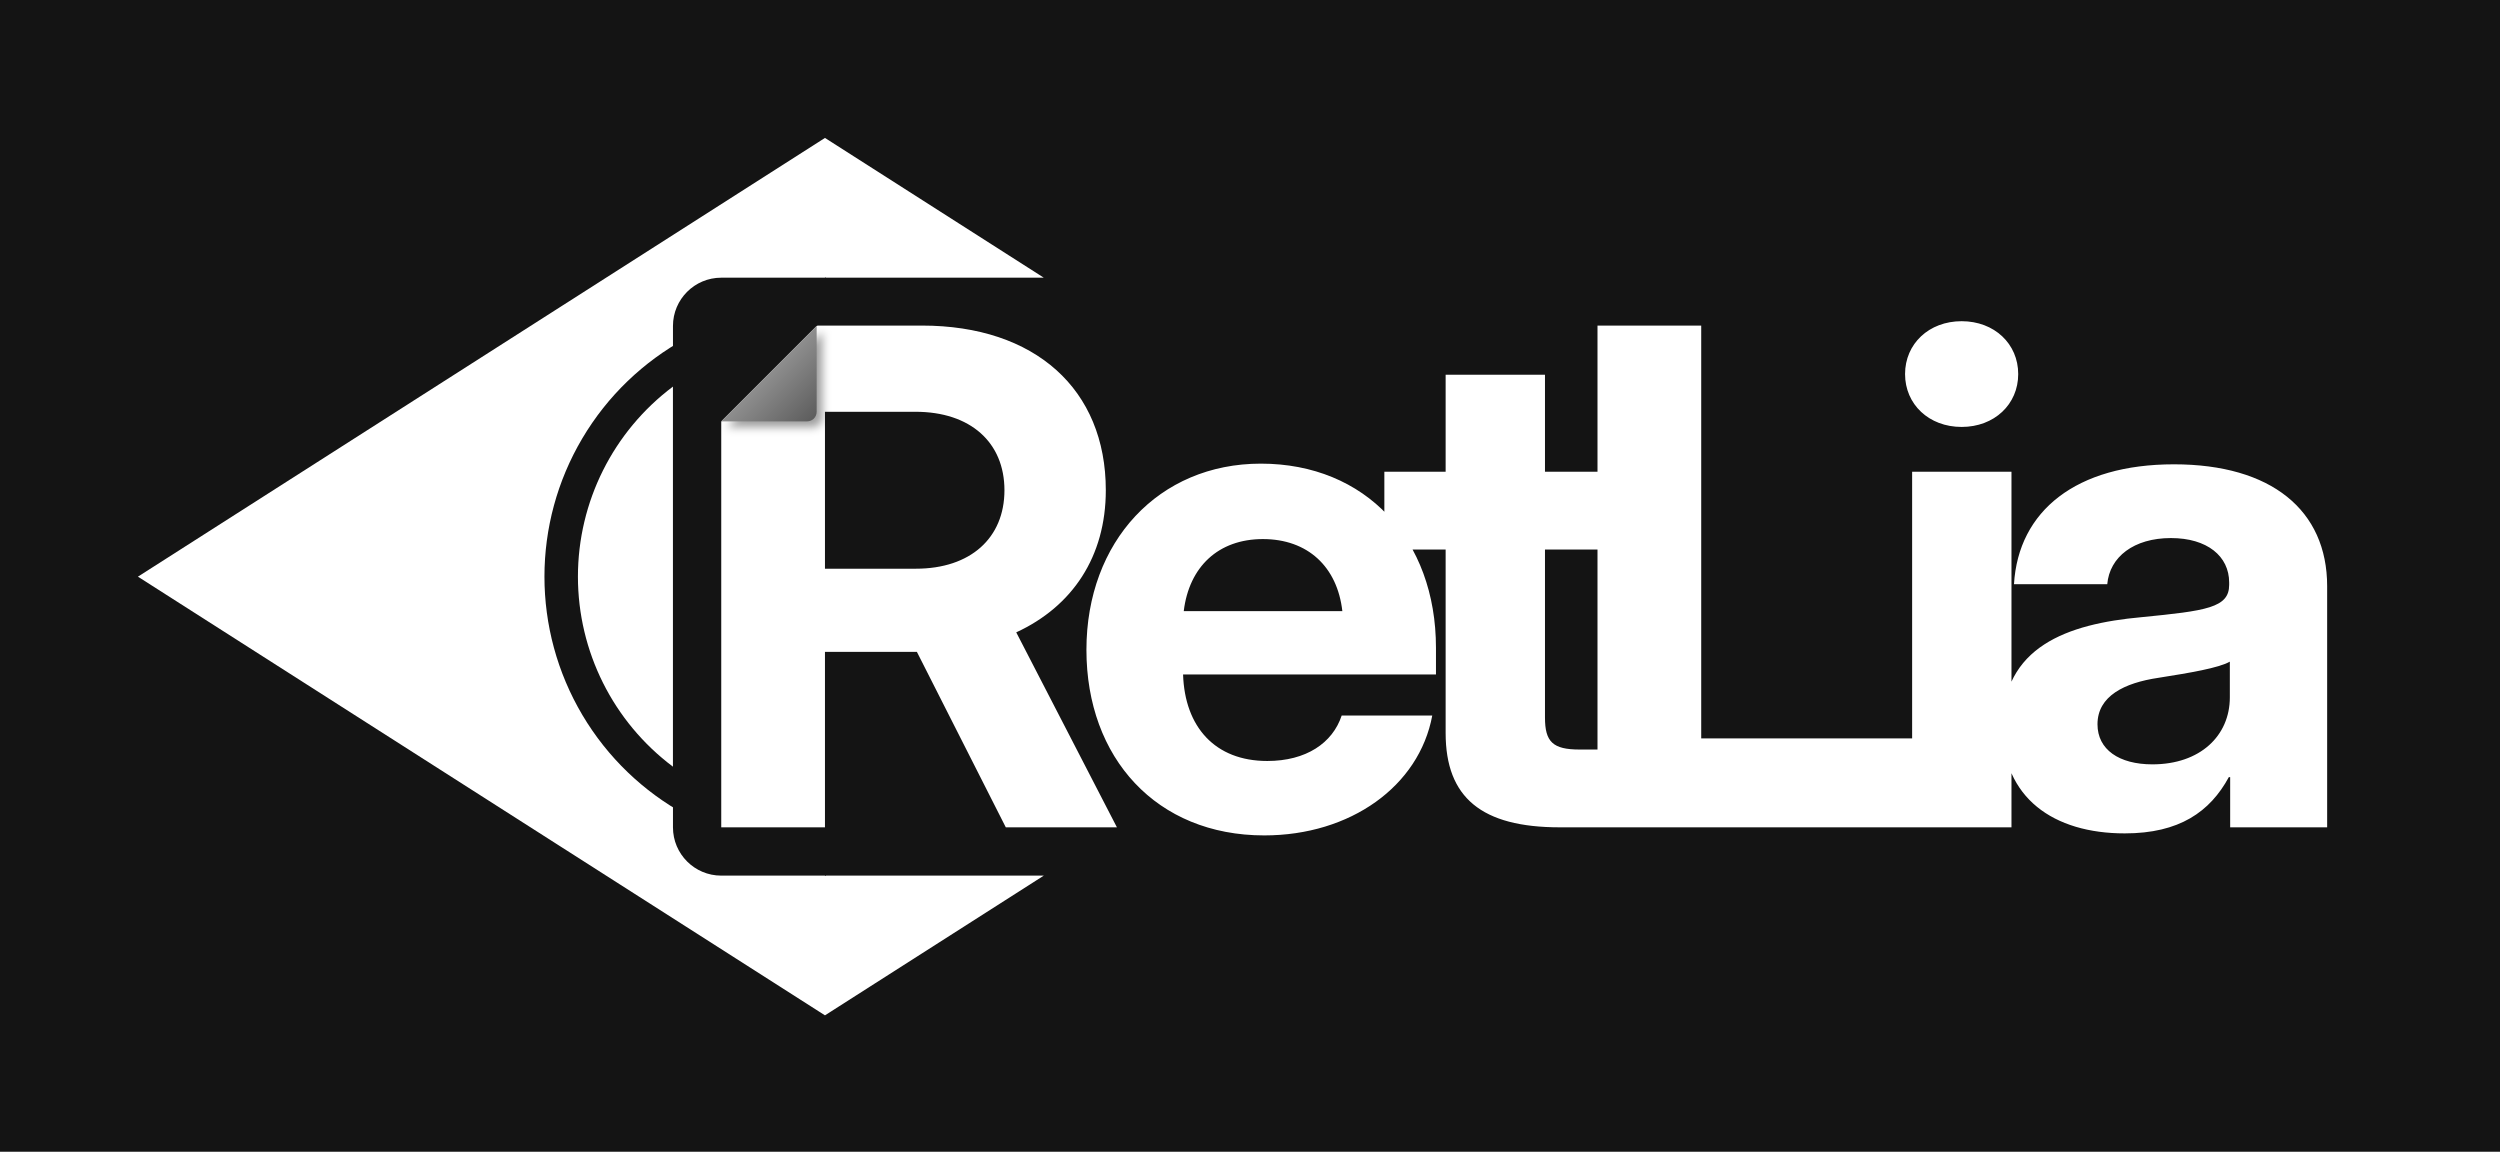
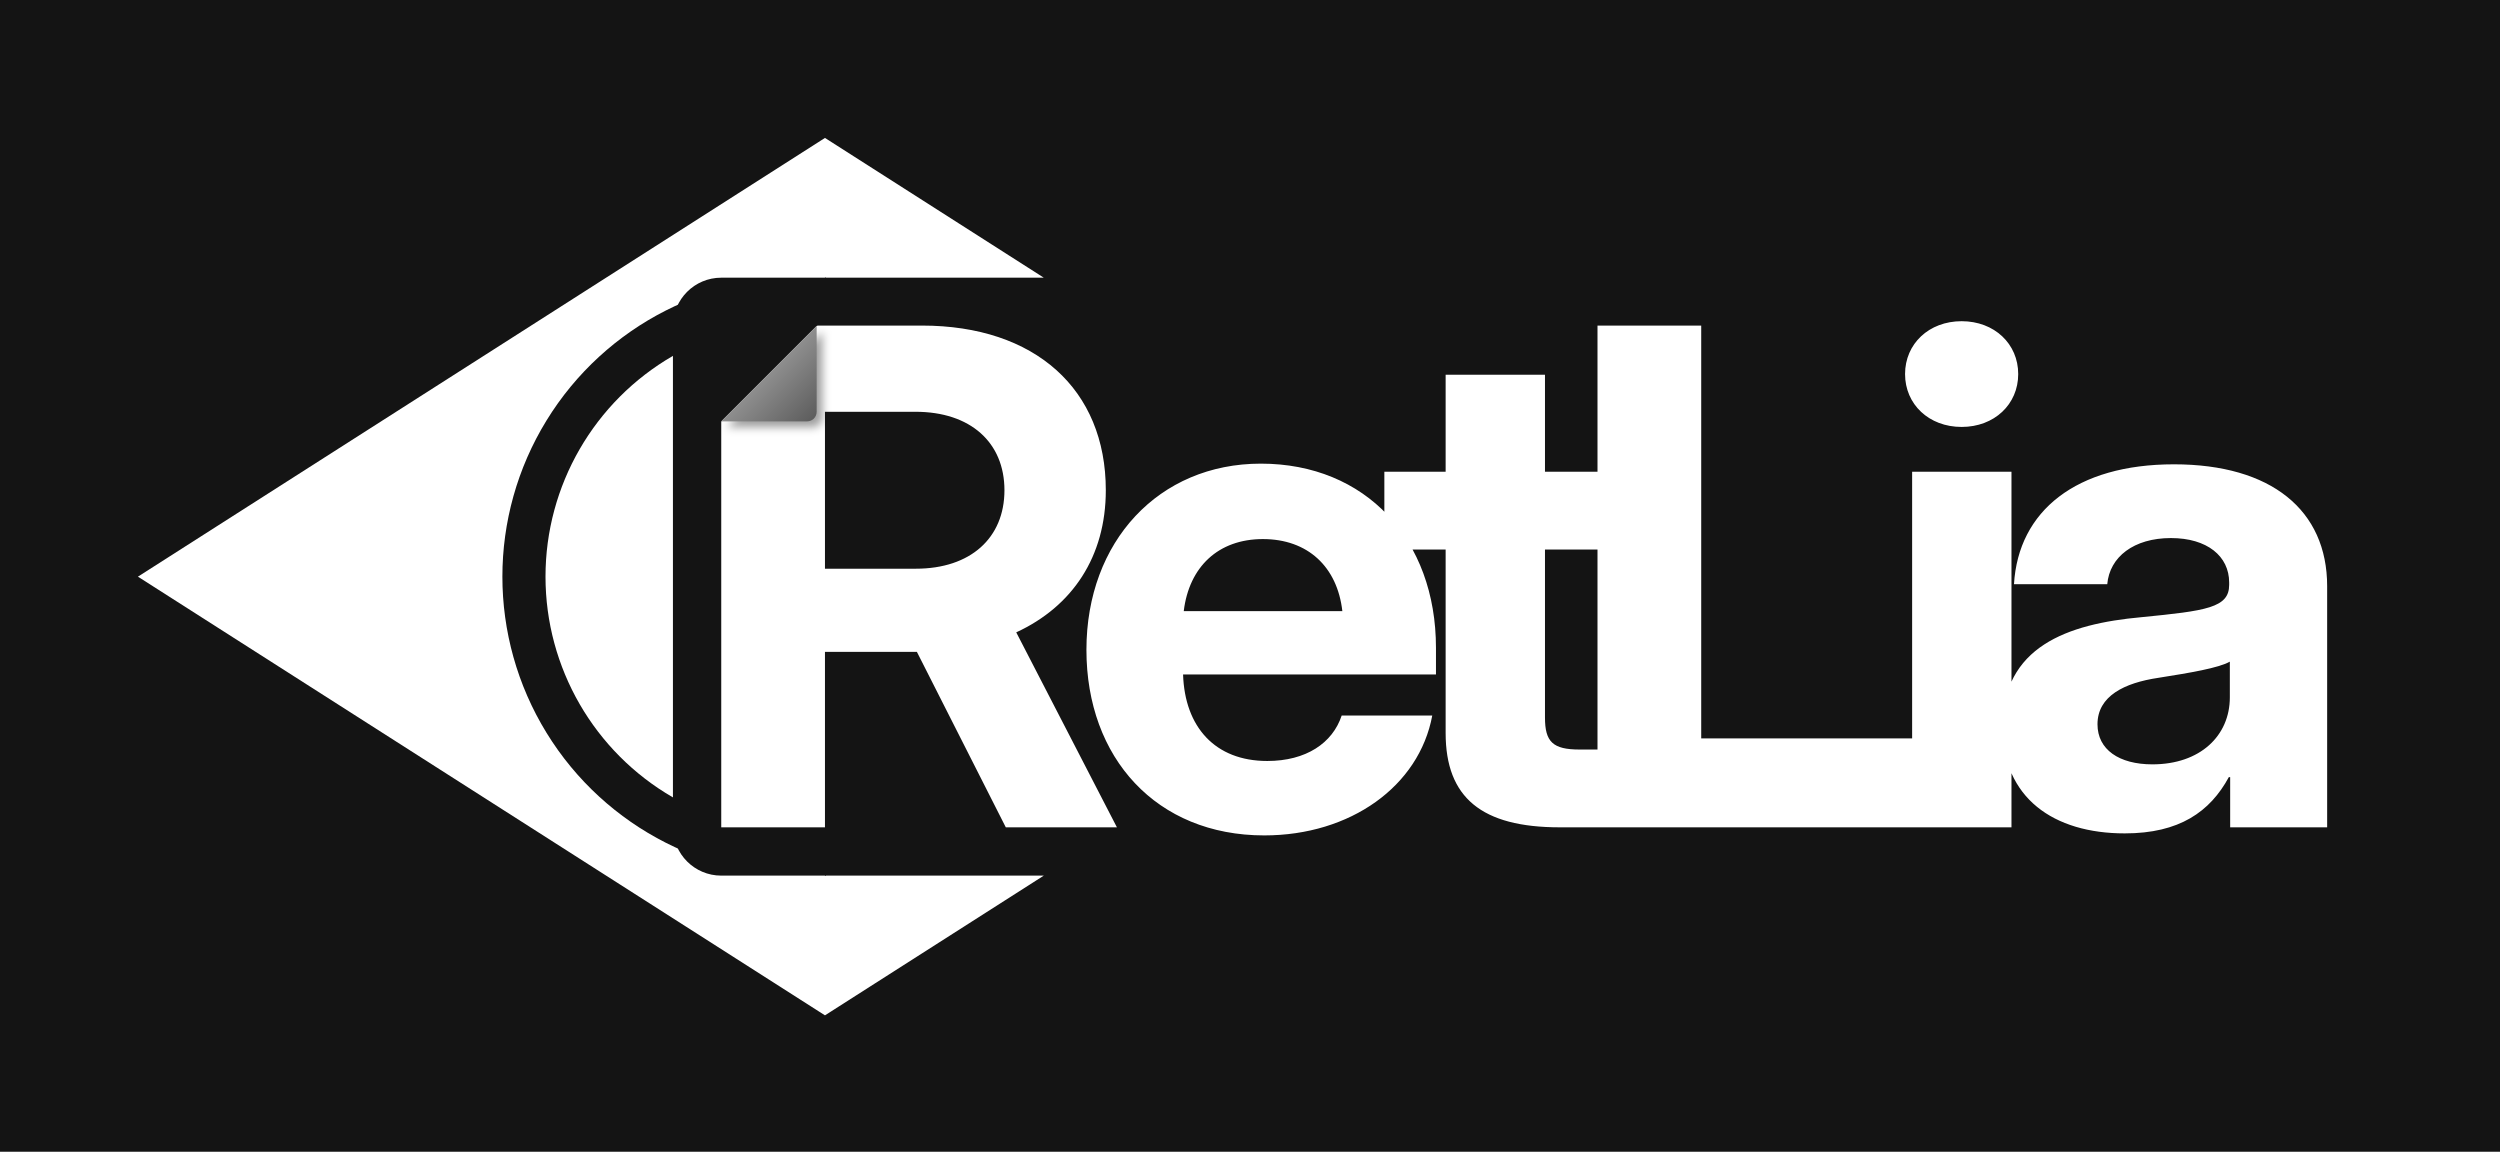
<svg xmlns="http://www.w3.org/2000/svg" width="725" height="334" viewBox="0 0 725 334">
  <defs>
    <linearGradient id="fg" gradientUnits="userSpaceOnUse" x1="223.00" y1="108.36" x2="236.83" y2="122.20">
      <stop offset="0" stop-color="#8E8E8E" />
      <stop offset="1" stop-color="#5A5A5A" />
    </linearGradient>
    <filter id="fb" x="-30%" y="-30%" width="160%" height="160%">
      <feGaussianBlur stdDeviation="1.25" />
    </filter>
    <clipPath id="fc">
      <path d="M276.83 54.53L276.83 162.20L169.16 162.20Z" />
    </clipPath>
  </defs>
  <rect width="100%" height="100%" fill="#141414" />
-   <path d="M239.24 40.00L302.70 80.53L239.24 80.53L239.24 88.58A78.69 78.69 0 1 0 239.24 245.87L239.24 253.93L302.70 253.93L239.24 294.45L40.00 167.23Z" fill="#fff" />
-   <path d="M195.16 112.11A68.89 68.89 0 0 0 195.16 222.34Z" fill="#fff" />
+   <path d="M239.24 40.00L302.70 80.53L239.24 80.53L239.24 80.98A86.53 86.53 0 1 0 239.24 253.47L239.24 253.93L302.70 253.93L239.24 294.45L40.00 167.23Z" fill="#fff" />
+   <path d="M195.16 103.20A73.93 73.93 0 0 0 195.16 231.25Z" fill="#fff" />
  <path d="M239.54 80.53H209.16A14.00 14.00 0 0 0 195.16 94.53V239.93A14.00 14.00 0 0 0 209.16 253.93H239.54Z" fill="#141414" />
  <path d="M209.161 239.925H239.239V189.046H265.606C265.704 189.046 265.802 189.046 265.899 189.046L291.681 239.925H323.907L294.708 183.382C311.016 175.863 320.684 161.409 320.684 142.171C320.684 112.874 300.177 94.417 267.364 94.417H209.161ZM239.239 164.925V119.417H265.509C281.427 119.417 291.29 128.304 291.29 142.171C291.29 156.038 281.427 164.925 265.606 164.925ZM366.626 242.269C391.626 242.269 411.548 228.011 415.356 207.503H389.087C386.45 215.511 378.735 220.687 367.505 220.687C352.368 220.687 343.579 210.823 343.091 195.589H416.431V187.874C416.431 156.429 396.02 134.456 365.649 134.456C336.059 134.456 315.063 157.015 315.063 188.46C315.063 219.808 335.376 242.269 366.626 242.269ZM343.286 177.23C344.849 164.339 353.345 156.331 366.235 156.331C379.224 156.331 387.817 164.339 389.282 177.23ZM469.138 136.8H448.044V108.675H419.235V136.8H401.462V159.359H419.235V212.581C419.235 231.331 429.684 239.925 452.341 239.925H469.138V217.366H458.102C450.29 217.366 448.044 215.12 448.044 208.089V159.359H469.138ZM463.274 239.925H559.466V214.144H493.352V94.417H463.274ZM554.519 239.925H583.327V136.8H554.519ZM568.874 123.812C578.347 123.812 585.281 117.269 585.281 108.48C585.281 99.691 578.347 93.148 568.874 93.148C559.402 93.148 552.468 99.691 552.468 108.48C552.468 117.269 559.402 123.812 568.874 123.812ZM616.183 241.683C632.003 241.683 640.89 235.433 646.359 225.374H646.749V239.925H674.874V170.003C674.874 147.933 658.663 134.652 630.441 134.652C602.12 134.652 585.324 148.128 584.054 169.417H611.105C611.788 161.507 618.82 156.038 629.562 156.038C640.109 156.038 646.456 161.312 646.456 168.929V169.613C646.456 176.253 639.816 177.132 620.968 178.988C599.484 180.941 580.734 187.581 580.734 210.823C580.734 231.429 595.577 241.683 616.183 241.683ZM624.191 221.663C614.523 221.663 608.273 217.366 608.273 210.042C608.273 201.839 616.085 198.03 625.949 196.566C635.226 195.101 643.331 193.734 646.652 191.878V202.23C646.652 213.363 638.058 221.663 624.191 221.663Z" fill="#fff" />
  <path d="M208.16 93.53L237.83 93.53L208.16 123.20Z" fill="#141414" />
  <g clip-path="url(#fc)">
    <path d="M236.83 94.53L236.83 119.43A2.77 2.77 0 0 1 234.07 122.20L209.16 122.20Z" transform="translate(1.66 1.66)" fill="#000" fill-opacity="0.38" filter="url(#fb)" />
  </g>
  <path d="M236.83 94.53L236.83 119.43A2.77 2.77 0 0 1 234.07 122.20L209.16 122.20Z" fill="url(#fg)" />
</svg>
